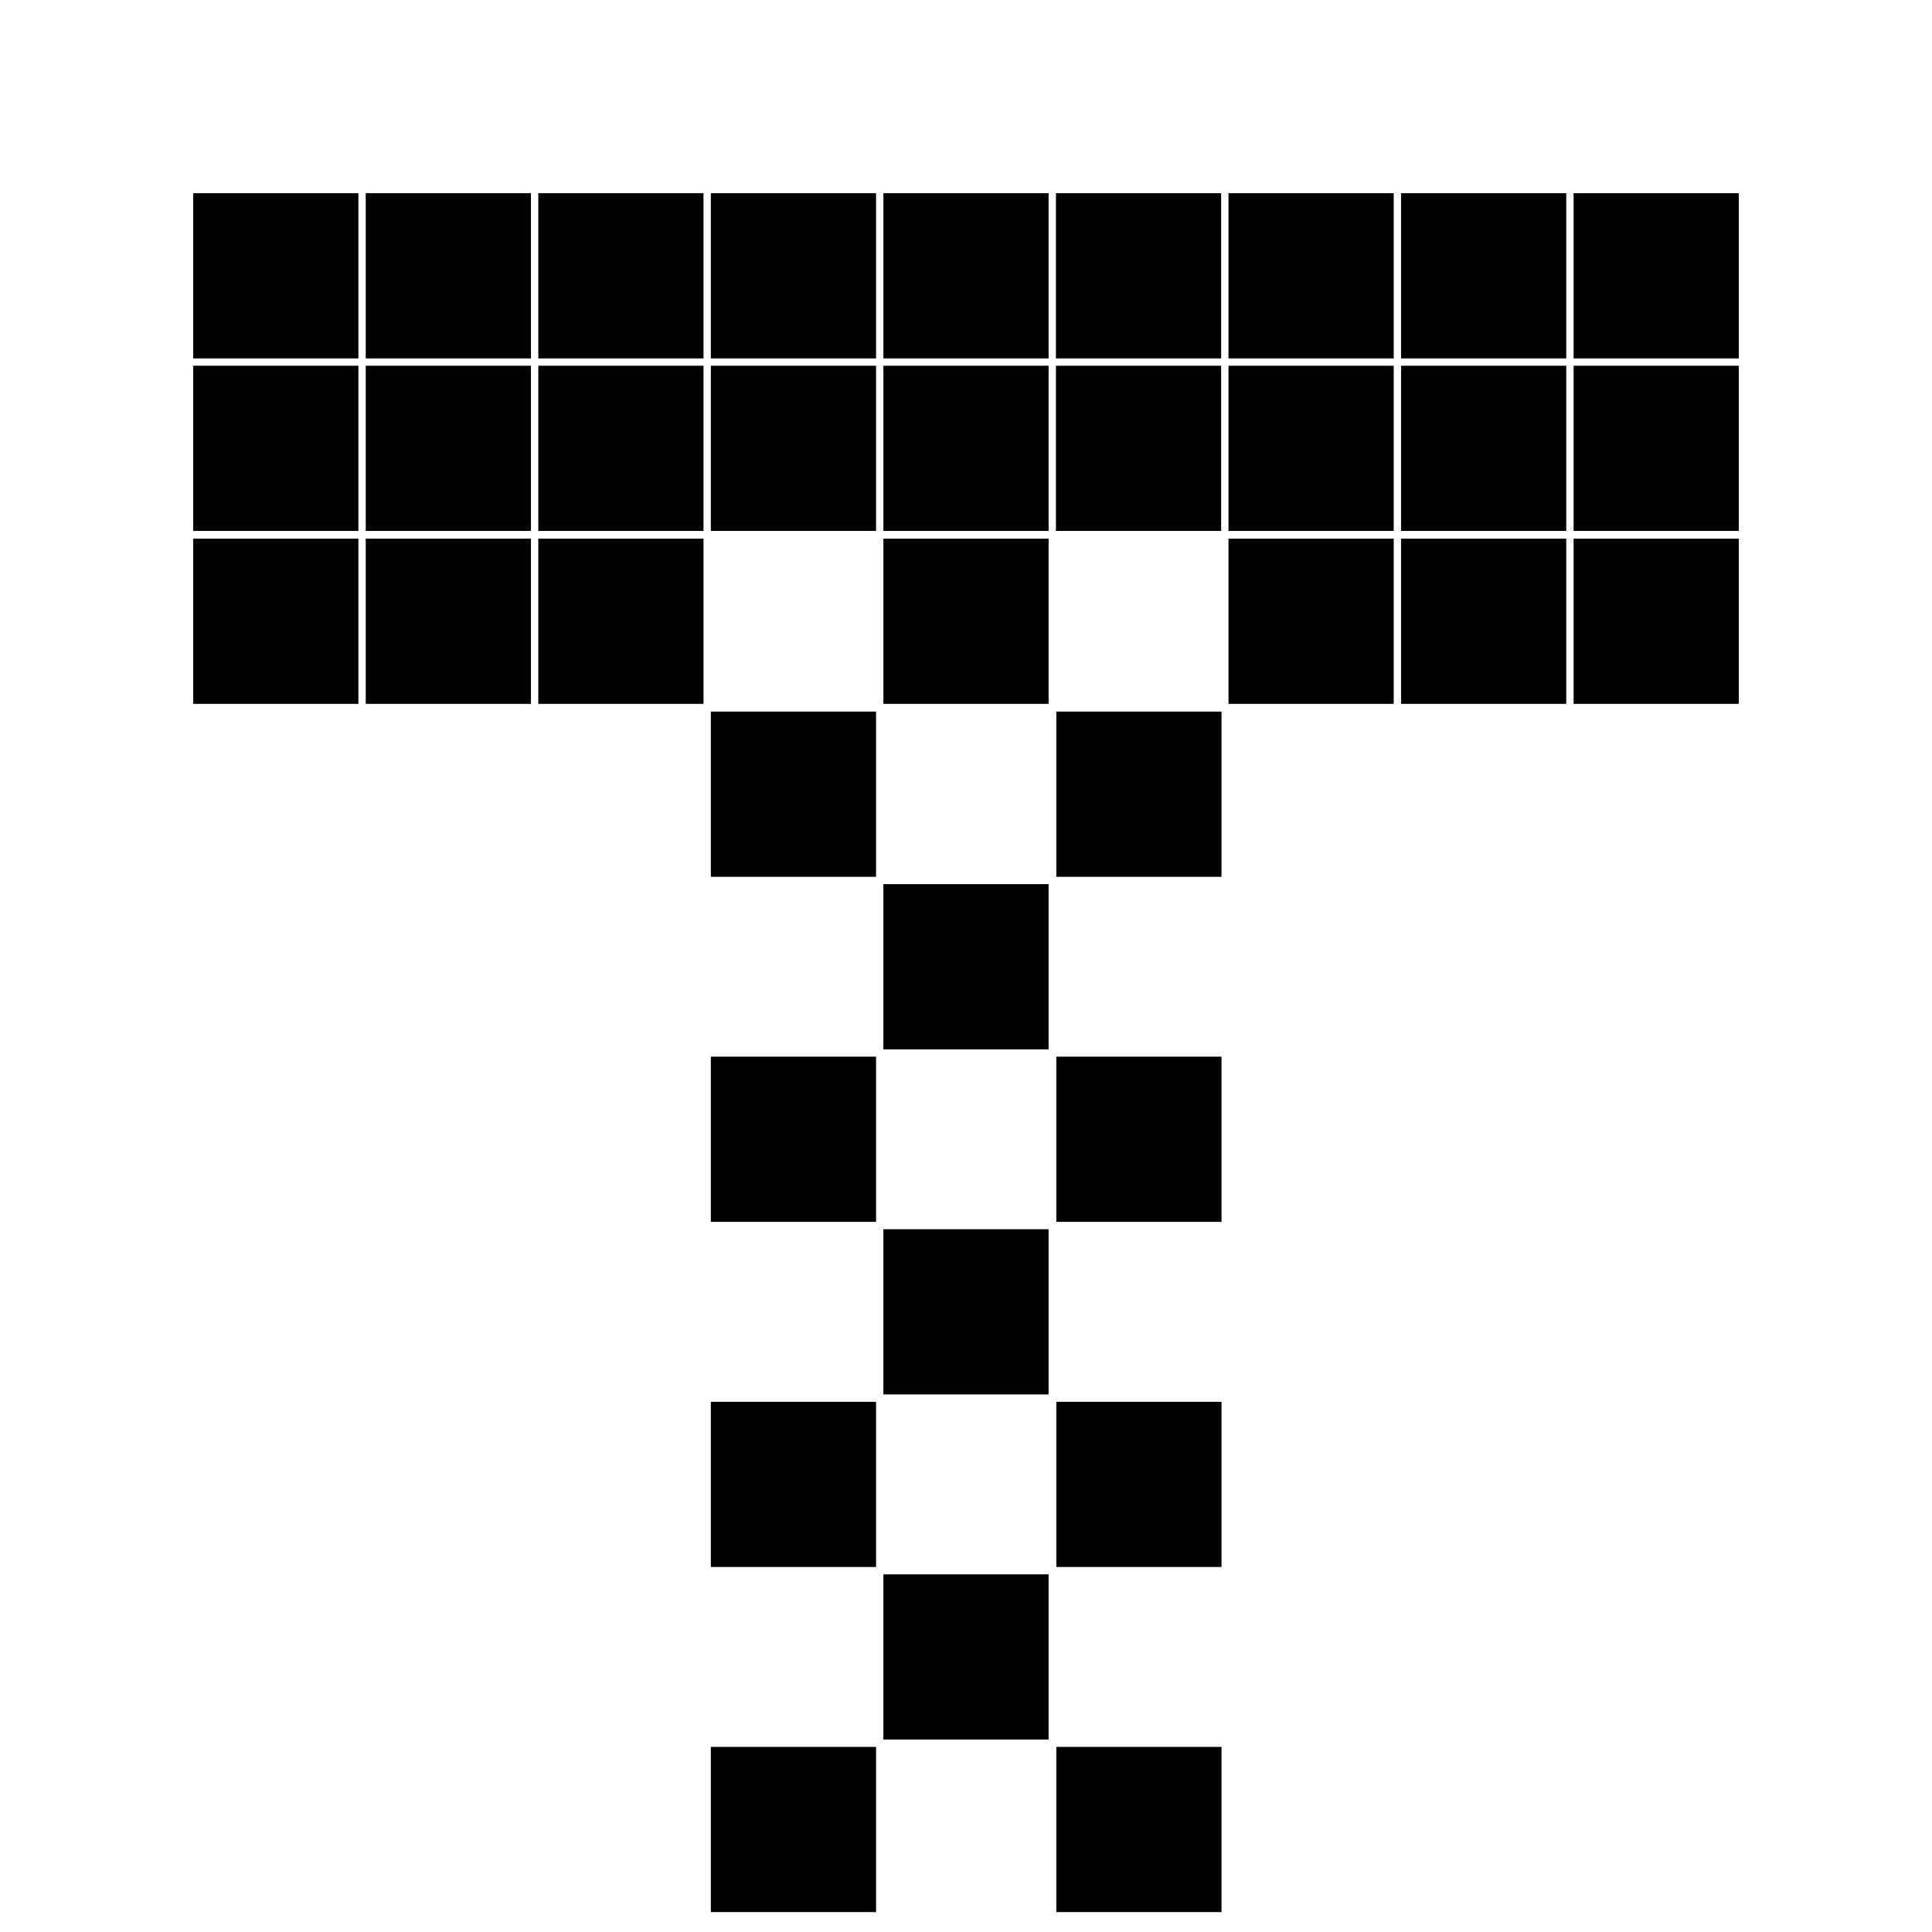
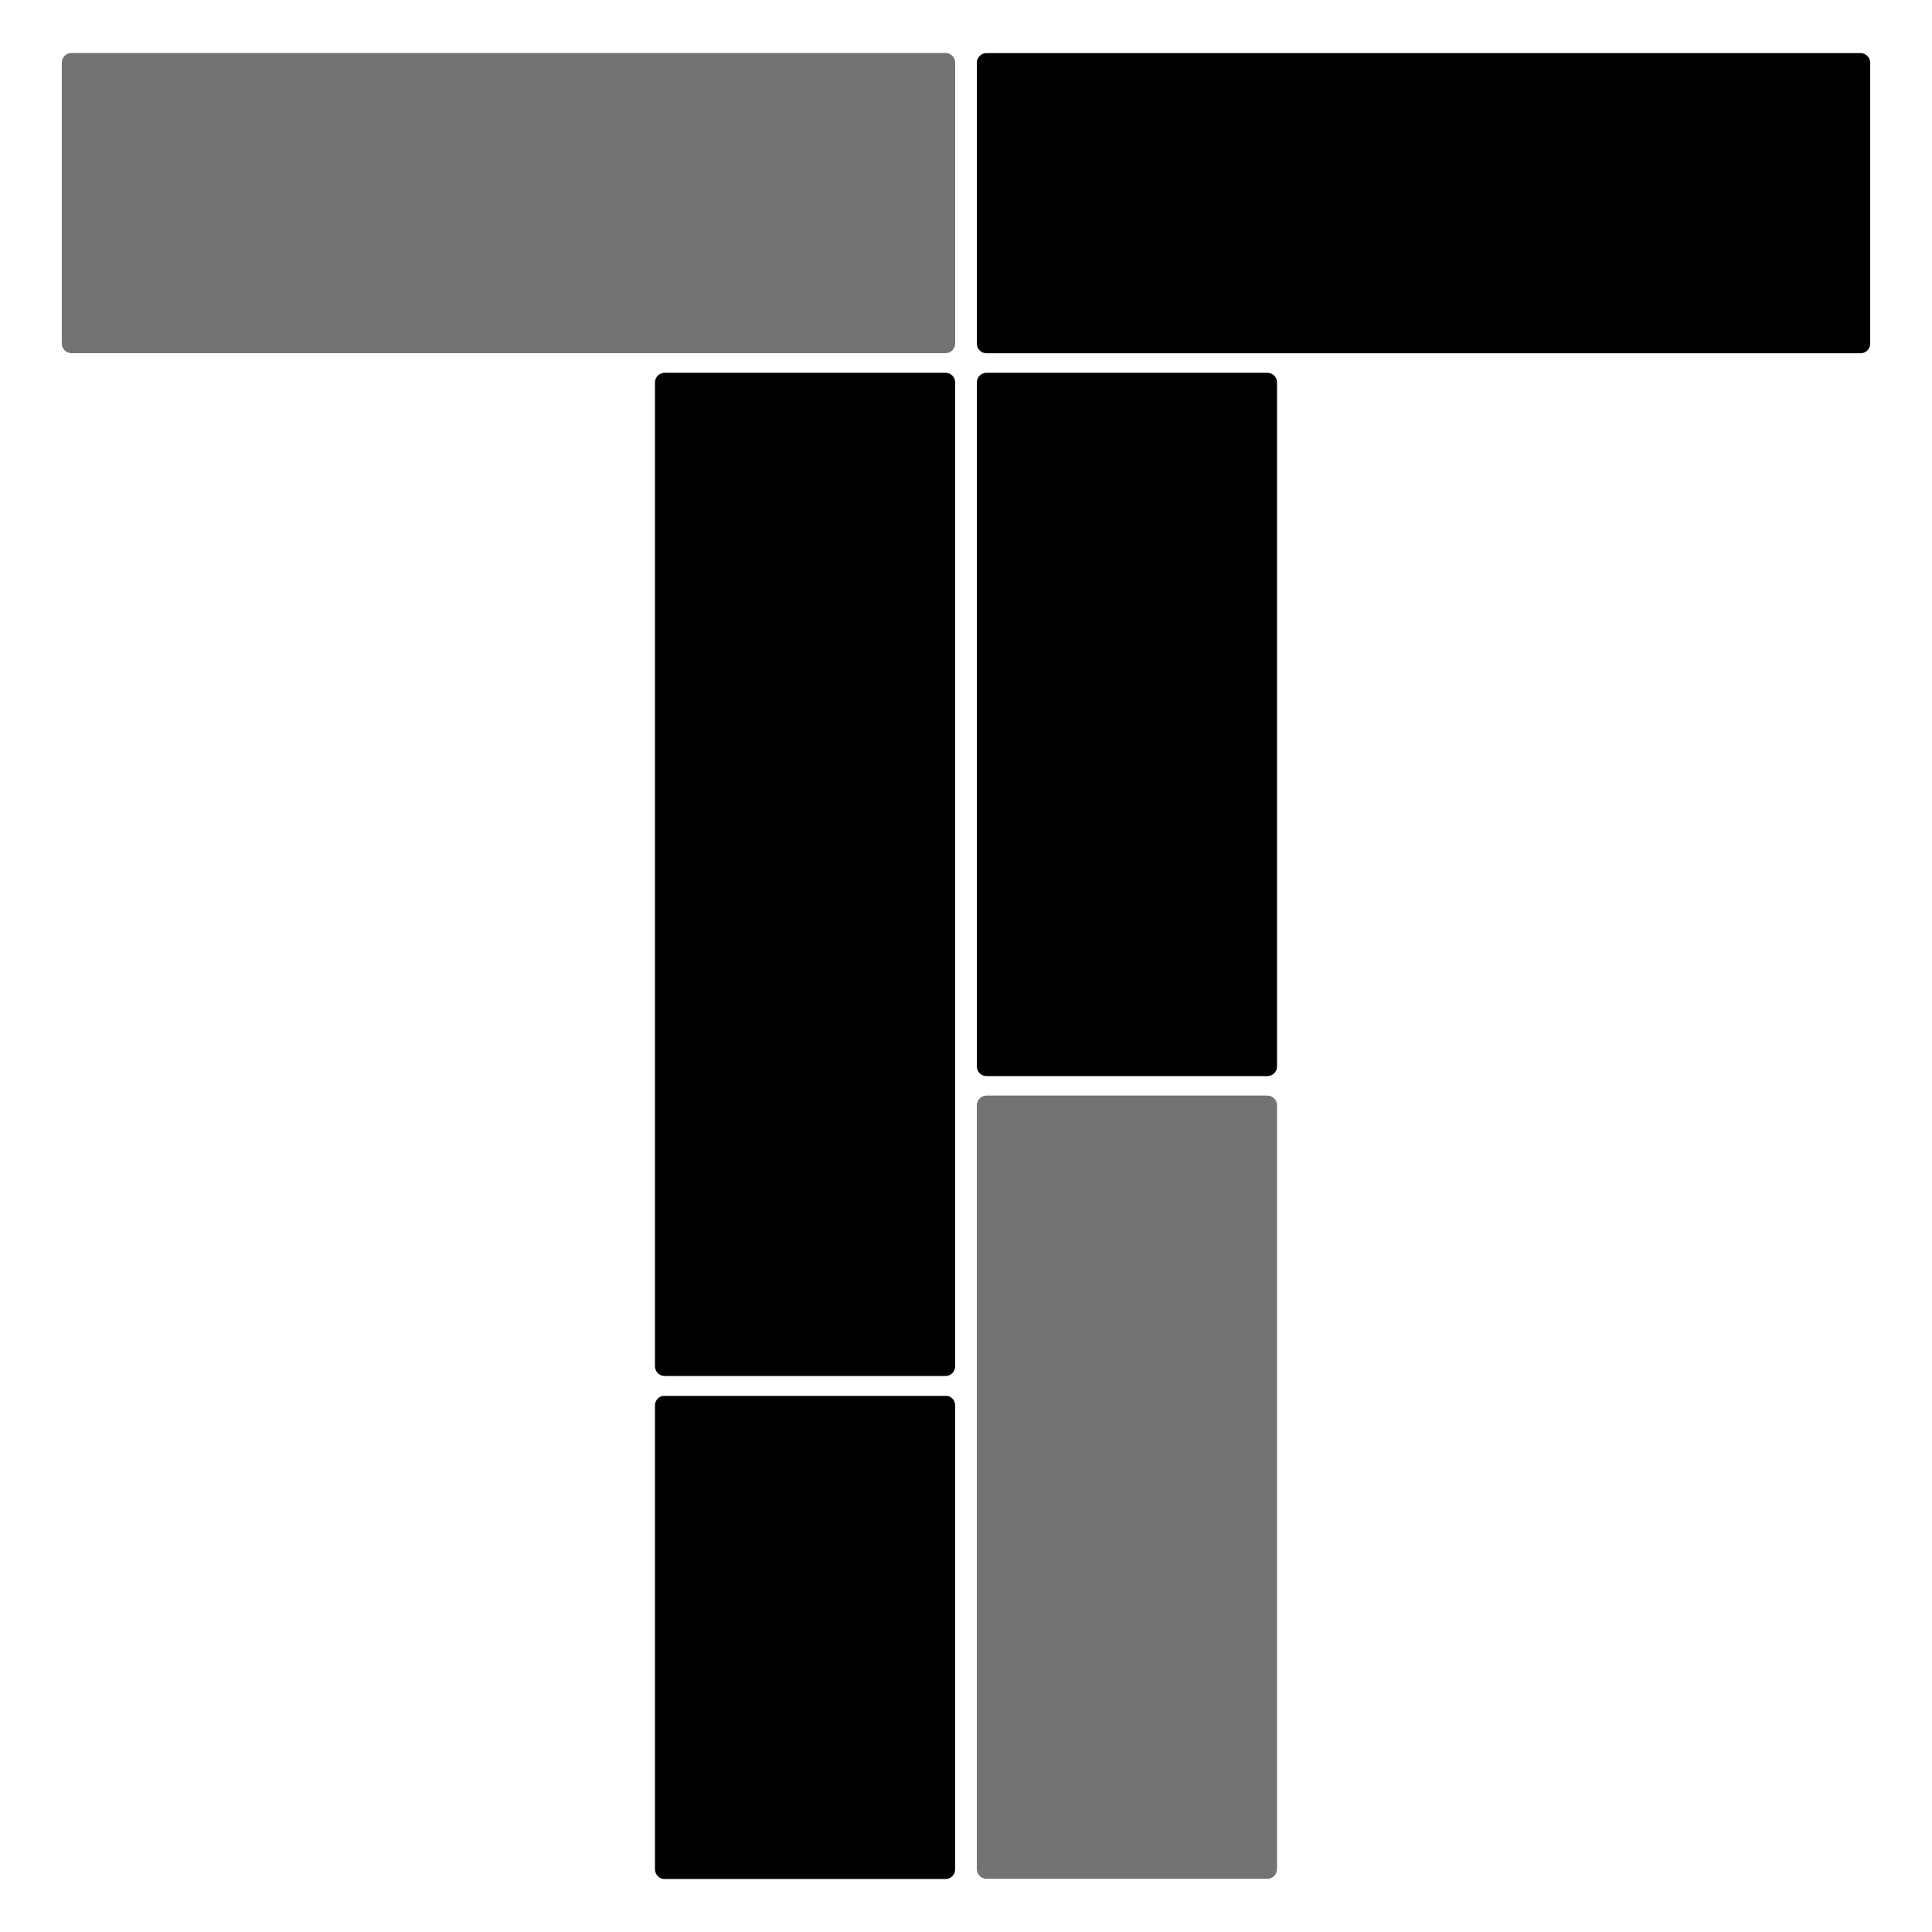
<svg xmlns="http://www.w3.org/2000/svg" width="2000" zoomAndPan="magnify" viewBox="0 0 1500 1500" height="2000" preserveAspectRatio="xMidYMid meet" version="1.0">
  <defs>
-     <clipPath id="b8d6344145">
-       <path d="M 150 150 L 278.266 150 L 278.266 278.266 L 150 278.266 Z M 150 150 " clip-rule="nonzero" />
+     <clipPath id="34d22445c1">
+       <path d="M 47.988 41.141 L 741.723 41.141 L 741.723 274.203 L 47.988 274.203 Z M 47.988 41.141 " clip-rule="nonzero" />
    </clipPath>
-     <clipPath id="bd548a1dab">
-       <path d="M 0 0 L 128.266 0 L 128.266 128.266 L 0 128.266 Z M 0 0 " clip-rule="nonzero" />
+     <clipPath id="36499a8496">
+       <path d="M 55.488 41.141 L 734.086 41.141 C 738.227 41.141 741.586 44.496 741.586 48.641 L 741.586 266.703 C 741.586 270.848 738.227 274.203 734.086 274.203 L 55.488 274.203 C 51.348 274.203 47.988 270.848 47.988 266.703 L 47.988 48.641 C 47.988 44.496 51.348 41.141 55.488 41.141 Z M 55.488 41.141 " clip-rule="nonzero" />
    </clipPath>
-     <clipPath id="09e1798128">
-       <rect x="0" width="129" y="0" height="129" />
+     <clipPath id="8b80286dfa">
+       <path d="M 0.988 0.141 L 694.602 0.141 L 694.602 233.203 L 0.988 233.203 Z M 0.988 0.141 " clip-rule="nonzero" />
    </clipPath>
-     <clipPath id="88d3de5d4e">
-       <path d="M 283.965 150 L 412.234 150 L 412.234 278.266 L 283.965 278.266 Z M 283.965 150 " clip-rule="nonzero" />
+     <clipPath id="6380c1a4d3">
+       <path d="M 8.488 0.141 L 687.086 0.141 C 691.227 0.141 694.586 3.496 694.586 7.641 L 694.586 225.703 C 694.586 229.848 691.227 233.203 687.086 233.203 L 8.488 233.203 C 4.348 233.203 0.988 229.848 0.988 225.703 L 0.988 7.641 C 0.988 3.496 4.348 0.141 8.488 0.141 Z M 8.488 0.141 " clip-rule="nonzero" />
    </clipPath>
-     <clipPath id="5e108ba351">
-       <path d="M 0.965 0 L 129.234 0 L 129.234 128.266 L 0.965 128.266 Z M 0.965 0 " clip-rule="nonzero" />
+     <clipPath id="194bb125d7">
+       <rect x="0" width="695" y="0" height="234" />
    </clipPath>
-     <clipPath id="c25408dc59">
-       <rect x="0" width="130" y="0" height="129" />
+     <clipPath id="6b56b20b55">
+       <path d="M 758.414 41.234 L 1452.148 41.234 L 1452.148 274.297 L 758.414 274.297 Z M 758.414 41.234 " clip-rule="nonzero" />
    </clipPath>
-     <clipPath id="6ab2794576">
-       <path d="M 417.934 150 L 546.199 150 L 546.199 278.266 L 417.934 278.266 Z M 417.934 150 " clip-rule="nonzero" />
+     <clipPath id="cdd1b09b27">
+       <path d="M 765.914 41.234 L 1444.512 41.234 C 1448.652 41.234 1452.012 44.59 1452.012 48.734 L 1452.012 266.797 C 1452.012 270.941 1448.652 274.297 1444.512 274.297 L 765.914 274.297 C 761.773 274.297 758.414 270.941 758.414 266.797 L 758.414 48.734 C 758.414 44.59 761.773 41.234 765.914 41.234 Z M 765.914 41.234 " clip-rule="nonzero" />
    </clipPath>
-     <clipPath id="c04f10bf1d">
-       <path d="M 0.934 0 L 129.199 0 L 129.199 128.266 L 0.934 128.266 Z M 0.934 0 " clip-rule="nonzero" />
+     <clipPath id="d45908d0ff">
+       <path d="M 0.414 0.234 L 694.148 0.234 L 694.148 233.297 L 0.414 233.297 Z M 0.414 0.234 " clip-rule="nonzero" />
    </clipPath>
-     <clipPath id="86ad412cdd">
-       <rect x="0" width="130" y="0" height="129" />
+     <clipPath id="8d21ccf76a">
+       <path d="M 7.914 0.234 L 686.512 0.234 C 690.652 0.234 694.012 3.59 694.012 7.734 L 694.012 225.797 C 694.012 229.941 690.652 233.297 686.512 233.297 L 7.914 233.297 C 3.773 233.297 0.414 229.941 0.414 225.797 L 0.414 7.734 C 0.414 3.59 3.773 0.234 7.914 0.234 Z M 7.914 0.234 " clip-rule="nonzero" />
    </clipPath>
-     <clipPath id="747bb9b53c">
-       <path d="M 551.898 150 L 680.168 150 L 680.168 278.266 L 551.898 278.266 Z M 551.898 150 " clip-rule="nonzero" />
+     <clipPath id="5f505e3c03">
+       <rect x="0" width="695" y="0" height="234" />
    </clipPath>
-     <clipPath id="64da721e23">
-       <path d="M 0.898 0 L 129.168 0 L 129.168 128.266 L 0.898 128.266 Z M 0.898 0 " clip-rule="nonzero" />
+     <clipPath id="a5c897d477">
+       <path d="M 508.52 289 L 741.586 289 L 741.586 1068.301 L 508.52 1068.301 Z M 508.52 289 " clip-rule="nonzero" />
    </clipPath>
-     <clipPath id="42ac6fce81">
-       <rect x="0" width="130" y="0" height="129" />
+     <clipPath id="3ca63dbab7">
+       <path d="M 508.52 1060.801 L 508.52 296.922 C 508.52 292.781 511.879 289.422 516.02 289.422 L 734.086 289.422 C 738.227 289.422 741.586 292.781 741.586 296.922 L 741.586 1060.801 C 741.586 1064.941 738.227 1068.301 734.086 1068.301 L 516.02 1068.301 C 511.879 1068.301 508.52 1064.941 508.52 1060.801 Z M 508.52 1060.801 " clip-rule="nonzero" />
    </clipPath>
-     <clipPath id="d8b3cb3bec">
-       <path d="M 685.867 150 L 814.133 150 L 814.133 278.266 L 685.867 278.266 Z M 685.867 150 " clip-rule="nonzero" />
+     <clipPath id="f5fc3fb09a">
+       <path d="M 0.52 0.199 L 233.586 0.199 L 233.586 779.301 L 0.52 779.301 Z M 0.52 0.199 " clip-rule="nonzero" />
    </clipPath>
-     <clipPath id="d5396d54fa">
-       <path d="M 0.867 0 L 129.133 0 L 129.133 128.266 L 0.867 128.266 Z M 0.867 0 " clip-rule="nonzero" />
+     <clipPath id="6f9aaa999a">
+       <path d="M 0.52 771.801 L 0.52 7.922 C 0.52 3.781 3.879 0.422 8.02 0.422 L 226.086 0.422 C 230.227 0.422 233.586 3.781 233.586 7.922 L 233.586 771.801 C 233.586 775.941 230.227 779.301 226.086 779.301 L 8.02 779.301 C 3.879 779.301 0.52 775.941 0.52 771.801 Z M 0.52 771.801 " clip-rule="nonzero" />
    </clipPath>
-     <clipPath id="189f141fa6">
-       <rect x="0" width="130" y="0" height="129" />
+     <clipPath id="5862cc0138">
+       <rect x="0" width="234" y="0" height="780" />
    </clipPath>
-     <clipPath id="022795a5e5">
-       <path d="M 819.832 150 L 948.102 150 L 948.102 278.266 L 819.832 278.266 Z M 819.832 150 " clip-rule="nonzero" />
+     <clipPath id="39423d1197">
+       <path d="M 758.41 289.242 L 991.477 289.242 L 991.477 835.488 L 758.41 835.488 Z M 758.41 289.242 " clip-rule="nonzero" />
    </clipPath>
-     <clipPath id="b4bba00b99">
-       <path d="M 0.832 0 L 129.102 0 L 129.102 128.266 L 0.832 128.266 Z M 0.832 0 " clip-rule="nonzero" />
+     <clipPath id="53d080225b">
+       <path d="M 758.41 827.988 L 758.41 296.922 C 758.41 292.777 761.77 289.422 765.91 289.422 L 983.977 289.422 C 988.117 289.422 991.477 292.777 991.477 296.922 L 991.477 827.988 C 991.477 832.129 988.117 835.488 983.977 835.488 L 765.91 835.488 C 761.77 835.488 758.41 832.129 758.41 827.988 Z M 758.41 827.988 " clip-rule="nonzero" />
    </clipPath>
-     <clipPath id="19a99fe88a">
-       <rect x="0" width="130" y="0" height="129" />
+     <clipPath id="46d5cbf80b">
+       <path d="M 0.41 0.242 L 233.477 0.242 L 233.477 546.488 L 0.41 546.488 Z M 0.41 0.242 " clip-rule="nonzero" />
    </clipPath>
-     <clipPath id="6202087a44">
-       <path d="M 953.801 150 L 1082.066 150 L 1082.066 278.266 L 953.801 278.266 Z M 953.801 150 " clip-rule="nonzero" />
+     <clipPath id="b522b2dbb3">
+       <path d="M 0.41 538.988 L 0.41 7.922 C 0.41 3.777 3.77 0.422 7.91 0.422 L 225.977 0.422 C 230.117 0.422 233.477 3.777 233.477 7.922 L 233.477 538.988 C 233.477 543.129 230.117 546.488 225.977 546.488 L 7.91 546.488 C 3.77 546.488 0.41 543.129 0.41 538.988 Z M 0.41 538.988 " clip-rule="nonzero" />
    </clipPath>
-     <clipPath id="40a729adca">
-       <path d="M 0.801 0 L 129.066 0 L 129.066 128.266 L 0.801 128.266 Z M 0.801 0 " clip-rule="nonzero" />
+     <clipPath id="698022960e">
+       <rect x="0" width="234" y="0" height="547" />
    </clipPath>
-     <clipPath id="ce20cce3bf">
-       <rect x="0" width="130" y="0" height="129" />
+     <clipPath id="73caff2abd">
+       <path d="M 508.52 1083 L 741.582 1083 L 741.582 1458.855 L 508.52 1458.855 Z M 508.52 1083 " clip-rule="nonzero" />
    </clipPath>
-     <clipPath id="5db0a608c5">
-       <path d="M 1087.766 150 L 1216.031 150 L 1216.031 278.266 L 1087.766 278.266 Z M 1087.766 150 " clip-rule="nonzero" />
+     <clipPath id="0e294e24a5">
+       <path d="M 508.52 1451.355 L 508.52 1091.102 C 508.52 1086.961 511.875 1083.602 516.02 1083.602 L 734.082 1083.602 C 738.227 1083.602 741.582 1086.961 741.582 1091.102 L 741.582 1451.355 C 741.582 1455.5 738.227 1458.855 734.082 1458.855 L 516.02 1458.855 C 511.875 1458.855 508.52 1455.5 508.52 1451.355 Z M 508.52 1451.355 " clip-rule="nonzero" />
    </clipPath>
-     <clipPath id="c546f85872">
-       <path d="M 0.766 0 L 129.031 0 L 129.031 128.266 L 0.766 128.266 Z M 0.766 0 " clip-rule="nonzero" />
+     <clipPath id="1f3af4256b">
+       <path d="M 0.52 0.602 L 233.582 0.602 L 233.582 375.855 L 0.52 375.855 Z M 0.52 0.602 " clip-rule="nonzero" />
    </clipPath>
-     <clipPath id="93482f0cd1">
-       <rect x="0" width="130" y="0" height="129" />
+     <clipPath id="b9bfcffb8c">
+       <path d="M 0.52 368.355 L 0.52 8.102 C 0.52 3.961 3.875 0.602 8.02 0.602 L 226.082 0.602 C 230.227 0.602 233.582 3.961 233.582 8.102 L 233.582 368.355 C 233.582 372.5 230.227 375.855 226.082 375.855 L 8.02 375.855 C 3.875 375.855 0.52 372.5 0.52 368.355 Z M 0.52 368.355 " clip-rule="nonzero" />
    </clipPath>
-     <clipPath id="1a9a89cd40">
-       <path d="M 1221.734 150 L 1350 150 L 1350 278.266 L 1221.734 278.266 Z M 1221.734 150 " clip-rule="nonzero" />
+     <clipPath id="e9f8042136">
+       <rect x="0" width="234" y="0" height="376" />
    </clipPath>
-     <clipPath id="fe5c726c9d">
-       <path d="M 0.734 0 L 129 0 L 129 128.266 L 0.734 128.266 Z M 0.734 0 " clip-rule="nonzero" />
+     <clipPath id="b66c640880">
+       <path d="M 758.414 850.527 L 991.48 850.527 L 991.48 1458.684 L 758.414 1458.684 Z M 758.414 850.527 " clip-rule="nonzero" />
    </clipPath>
-     <clipPath id="3554460100">
-       <rect x="0" width="129" y="0" height="129" />
+     <clipPath id="f4c32f395c">
+       <path d="M 758.414 1451.184 L 758.414 858.117 C 758.414 853.977 761.773 850.617 765.914 850.617 L 983.98 850.617 C 988.121 850.617 991.48 853.977 991.48 858.117 L 991.48 1451.184 C 991.48 1455.324 988.121 1458.684 983.98 1458.684 L 765.914 1458.684 C 761.773 1458.684 758.414 1455.324 758.414 1451.184 Z M 758.414 1451.184 " clip-rule="nonzero" />
    </clipPath>
-     <clipPath id="bb9a3c3bd9">
-       <path d="M 150 283.949 L 278.266 283.949 L 278.266 412.215 L 150 412.215 Z M 150 283.949 " clip-rule="nonzero" />
+     <clipPath id="c4ccd4987d">
+       <path d="M 0.414 0.559 L 233.48 0.559 L 233.48 608.684 L 0.414 608.684 Z M 0.414 0.559 " clip-rule="nonzero" />
    </clipPath>
-     <clipPath id="aabadc3e50">
-       <path d="M 0 0.949 L 128.266 0.949 L 128.266 129.215 L 0 129.215 Z M 0 0.949 " clip-rule="nonzero" />
+     <clipPath id="9a41e1a943">
+       <path d="M 0.414 601.184 L 0.414 8.117 C 0.414 3.977 3.773 0.617 7.914 0.617 L 225.98 0.617 C 230.121 0.617 233.48 3.977 233.48 8.117 L 233.48 601.184 C 233.48 605.324 230.121 608.684 225.98 608.684 L 7.914 608.684 C 3.773 608.684 0.414 605.324 0.414 601.184 Z M 0.414 601.184 " clip-rule="nonzero" />
    </clipPath>
-     <clipPath id="a1652db9cd">
-       <rect x="0" width="129" y="0" height="130" />
-     </clipPath>
-     <clipPath id="3580abb97a">
-       <path d="M 283.965 283.949 L 412.234 283.949 L 412.234 412.215 L 283.965 412.215 Z M 283.965 283.949 " clip-rule="nonzero" />
-     </clipPath>
-     <clipPath id="cc7aa27e00">
-       <path d="M 0.965 0.949 L 129.234 0.949 L 129.234 129.215 L 0.965 129.215 Z M 0.965 0.949 " clip-rule="nonzero" />
-     </clipPath>
-     <clipPath id="ade875c2d0">
-       <rect x="0" width="130" y="0" height="130" />
-     </clipPath>
-     <clipPath id="4f39161a55">
-       <path d="M 417.934 283.949 L 546.199 283.949 L 546.199 412.215 L 417.934 412.215 Z M 417.934 283.949 " clip-rule="nonzero" />
-     </clipPath>
-     <clipPath id="16c226e3a1">
-       <path d="M 0.934 0.949 L 129.199 0.949 L 129.199 129.215 L 0.934 129.215 Z M 0.934 0.949 " clip-rule="nonzero" />
-     </clipPath>
-     <clipPath id="bf041938ee">
-       <rect x="0" width="130" y="0" height="130" />
-     </clipPath>
-     <clipPath id="c8c6a94b25">
-       <path d="M 551.898 283.949 L 680.168 283.949 L 680.168 412.215 L 551.898 412.215 Z M 551.898 283.949 " clip-rule="nonzero" />
-     </clipPath>
-     <clipPath id="4961531b4f">
-       <path d="M 0.898 0.949 L 129.168 0.949 L 129.168 129.215 L 0.898 129.215 Z M 0.898 0.949 " clip-rule="nonzero" />
-     </clipPath>
-     <clipPath id="1c7efaea7e">
-       <rect x="0" width="130" y="0" height="130" />
-     </clipPath>
-     <clipPath id="f789c151bb">
-       <path d="M 685.867 283.949 L 814.133 283.949 L 814.133 412.215 L 685.867 412.215 Z M 685.867 283.949 " clip-rule="nonzero" />
-     </clipPath>
-     <clipPath id="7dbc751ed5">
-       <path d="M 0.867 0.949 L 129.133 0.949 L 129.133 129.215 L 0.867 129.215 Z M 0.867 0.949 " clip-rule="nonzero" />
-     </clipPath>
-     <clipPath id="6ccd30bd8a">
-       <rect x="0" width="130" y="0" height="130" />
-     </clipPath>
-     <clipPath id="ca94dd0666">
-       <path d="M 819.832 283.949 L 948.102 283.949 L 948.102 412.215 L 819.832 412.215 Z M 819.832 283.949 " clip-rule="nonzero" />
-     </clipPath>
-     <clipPath id="0e285f9309">
-       <path d="M 0.832 0.949 L 129.102 0.949 L 129.102 129.215 L 0.832 129.215 Z M 0.832 0.949 " clip-rule="nonzero" />
-     </clipPath>
-     <clipPath id="627f00530f">
-       <rect x="0" width="130" y="0" height="130" />
-     </clipPath>
-     <clipPath id="cd75c3d62c">
-       <path d="M 953.801 283.949 L 1082.066 283.949 L 1082.066 412.215 L 953.801 412.215 Z M 953.801 283.949 " clip-rule="nonzero" />
-     </clipPath>
-     <clipPath id="c62aaf98e8">
-       <path d="M 0.801 0.949 L 129.066 0.949 L 129.066 129.215 L 0.801 129.215 Z M 0.801 0.949 " clip-rule="nonzero" />
-     </clipPath>
-     <clipPath id="90755ba5a3">
-       <rect x="0" width="130" y="0" height="130" />
-     </clipPath>
-     <clipPath id="6bc0b8e60c">
-       <path d="M 1087.766 283.949 L 1216.031 283.949 L 1216.031 412.215 L 1087.766 412.215 Z M 1087.766 283.949 " clip-rule="nonzero" />
-     </clipPath>
-     <clipPath id="d2a5d8367f">
-       <path d="M 0.766 0.949 L 129.031 0.949 L 129.031 129.215 L 0.766 129.215 Z M 0.766 0.949 " clip-rule="nonzero" />
-     </clipPath>
-     <clipPath id="4077a28291">
-       <rect x="0" width="130" y="0" height="130" />
-     </clipPath>
-     <clipPath id="e5fdd57034">
-       <path d="M 1221.734 283.949 L 1350 283.949 L 1350 412.215 L 1221.734 412.215 Z M 1221.734 283.949 " clip-rule="nonzero" />
-     </clipPath>
-     <clipPath id="13ccb93c76">
-       <path d="M 0.734 0.949 L 129 0.949 L 129 129.215 L 0.734 129.215 Z M 0.734 0.949 " clip-rule="nonzero" />
-     </clipPath>
-     <clipPath id="7a14df5887">
-       <rect x="0" width="129" y="0" height="130" />
-     </clipPath>
-     <clipPath id="6ec08efbe0">
-       <path d="M 150 418.215 L 278.266 418.215 L 278.266 546.48 L 150 546.48 Z M 150 418.215 " clip-rule="nonzero" />
-     </clipPath>
-     <clipPath id="7b0d968920">
-       <path d="M 0 0.215 L 128.266 0.215 L 128.266 128.48 L 0 128.48 Z M 0 0.215 " clip-rule="nonzero" />
-     </clipPath>
-     <clipPath id="2dd497cbc2">
-       <rect x="0" width="129" y="0" height="129" />
-     </clipPath>
-     <clipPath id="9ce632ca63">
-       <path d="M 283.965 418.215 L 412.234 418.215 L 412.234 546.48 L 283.965 546.48 Z M 283.965 418.215 " clip-rule="nonzero" />
-     </clipPath>
-     <clipPath id="79d4f922eb">
-       <path d="M 0.965 0.215 L 129.234 0.215 L 129.234 128.48 L 0.965 128.48 Z M 0.965 0.215 " clip-rule="nonzero" />
-     </clipPath>
-     <clipPath id="6fc782f6c9">
-       <rect x="0" width="130" y="0" height="129" />
-     </clipPath>
-     <clipPath id="eefc46f05a">
-       <path d="M 417.934 418.215 L 546.199 418.215 L 546.199 546.48 L 417.934 546.48 Z M 417.934 418.215 " clip-rule="nonzero" />
-     </clipPath>
-     <clipPath id="8122b3c7af">
-       <path d="M 0.934 0.215 L 129.199 0.215 L 129.199 128.48 L 0.934 128.48 Z M 0.934 0.215 " clip-rule="nonzero" />
-     </clipPath>
-     <clipPath id="6754ba0396">
-       <rect x="0" width="130" y="0" height="129" />
-     </clipPath>
-     <clipPath id="6e57a3a84f">
-       <path d="M 685.867 418.215 L 814.133 418.215 L 814.133 546.48 L 685.867 546.48 Z M 685.867 418.215 " clip-rule="nonzero" />
-     </clipPath>
-     <clipPath id="55611240d8">
-       <path d="M 0.867 0.215 L 129.133 0.215 L 129.133 128.48 L 0.867 128.48 Z M 0.867 0.215 " clip-rule="nonzero" />
-     </clipPath>
-     <clipPath id="fd694f437f">
-       <rect x="0" width="130" y="0" height="129" />
-     </clipPath>
-     <clipPath id="5a7e95d36c">
-       <path d="M 953.801 418.215 L 1082.066 418.215 L 1082.066 546.48 L 953.801 546.48 Z M 953.801 418.215 " clip-rule="nonzero" />
-     </clipPath>
-     <clipPath id="8c8d95e9ac">
-       <path d="M 0.801 0.215 L 129.066 0.215 L 129.066 128.48 L 0.801 128.48 Z M 0.801 0.215 " clip-rule="nonzero" />
-     </clipPath>
-     <clipPath id="5b09ba076d">
-       <rect x="0" width="130" y="0" height="129" />
-     </clipPath>
-     <clipPath id="0ac27999e5">
-       <path d="M 1087.766 418.215 L 1216.031 418.215 L 1216.031 546.48 L 1087.766 546.48 Z M 1087.766 418.215 " clip-rule="nonzero" />
-     </clipPath>
-     <clipPath id="3ba912ff06">
-       <path d="M 0.766 0.215 L 129.031 0.215 L 129.031 128.48 L 0.766 128.48 Z M 0.766 0.215 " clip-rule="nonzero" />
-     </clipPath>
-     <clipPath id="c97877d92b">
-       <rect x="0" width="130" y="0" height="129" />
-     </clipPath>
-     <clipPath id="e665ed8f81">
-       <path d="M 1221.734 418.215 L 1350 418.215 L 1350 546.48 L 1221.734 546.48 Z M 1221.734 418.215 " clip-rule="nonzero" />
-     </clipPath>
-     <clipPath id="e713289334">
-       <path d="M 0.734 0.215 L 129 0.215 L 129 128.48 L 0.734 128.48 Z M 0.734 0.215 " clip-rule="nonzero" />
-     </clipPath>
-     <clipPath id="95a31cbf0b">
-       <rect x="0" width="129" y="0" height="129" />
-     </clipPath>
-     <clipPath id="98f4cfaaef">
-       <path d="M 551.898 1356.277 L 680.168 1356.277 L 680.168 1484.543 L 551.898 1484.543 Z M 551.898 1356.277 " clip-rule="nonzero" />
-     </clipPath>
-     <clipPath id="5e8e9f5a43">
-       <path d="M 0.898 0.277 L 129.168 0.277 L 129.168 128.543 L 0.898 128.543 Z M 0.898 0.277 " clip-rule="nonzero" />
-     </clipPath>
-     <clipPath id="df64130668">
-       <rect x="0" width="130" y="0" height="129" />
-     </clipPath>
-     <clipPath id="31509237aa">
-       <path d="M 551.898 1088.344 L 680.168 1088.344 L 680.168 1216.609 L 551.898 1216.609 Z M 551.898 1088.344 " clip-rule="nonzero" />
-     </clipPath>
-     <clipPath id="794ad1bdcc">
-       <path d="M 0.898 0.344 L 129.168 0.344 L 129.168 128.609 L 0.898 128.609 Z M 0.898 0.344 " clip-rule="nonzero" />
-     </clipPath>
-     <clipPath id="64d090c078">
-       <rect x="0" width="130" y="0" height="129" />
-     </clipPath>
-     <clipPath id="871776bd91">
-       <path d="M 551.898 820.41 L 680.168 820.41 L 680.168 948.676 L 551.898 948.676 Z M 551.898 820.41 " clip-rule="nonzero" />
-     </clipPath>
-     <clipPath id="4334ee1bf5">
-       <path d="M 0.898 0.41 L 129.168 0.41 L 129.168 128.676 L 0.898 128.676 Z M 0.898 0.41 " clip-rule="nonzero" />
-     </clipPath>
-     <clipPath id="5563443e41">
-       <rect x="0" width="130" y="0" height="129" />
-     </clipPath>
-     <clipPath id="e9801b935b">
-       <path d="M 551.898 552.477 L 680.168 552.477 L 680.168 680.742 L 551.898 680.742 Z M 551.898 552.477 " clip-rule="nonzero" />
-     </clipPath>
-     <clipPath id="9b62ef2156">
-       <path d="M 0.898 0.477 L 129.168 0.477 L 129.168 128.742 L 0.898 128.742 Z M 0.898 0.477 " clip-rule="nonzero" />
-     </clipPath>
-     <clipPath id="27e3fa21be">
-       <rect x="0" width="130" y="0" height="129" />
-     </clipPath>
-     <clipPath id="b6e6349719">
-       <path d="M 685.852 1222.312 L 814.117 1222.312 L 814.117 1350.578 L 685.852 1350.578 Z M 685.852 1222.312 " clip-rule="nonzero" />
-     </clipPath>
-     <clipPath id="5cb704ff5c">
-       <path d="M 0.852 0.312 L 129.117 0.312 L 129.117 128.578 L 0.852 128.578 Z M 0.852 0.312 " clip-rule="nonzero" />
-     </clipPath>
-     <clipPath id="aa47bf444b">
-       <rect x="0" width="130" y="0" height="129" />
-     </clipPath>
-     <clipPath id="b54762b627">
-       <path d="M 685.852 954.379 L 814.117 954.379 L 814.117 1082.645 L 685.852 1082.645 Z M 685.852 954.379 " clip-rule="nonzero" />
-     </clipPath>
-     <clipPath id="089db53a30">
-       <path d="M 0.852 0.379 L 129.117 0.379 L 129.117 128.645 L 0.852 128.645 Z M 0.852 0.379 " clip-rule="nonzero" />
-     </clipPath>
-     <clipPath id="f13150faa2">
-       <rect x="0" width="130" y="0" height="129" />
-     </clipPath>
-     <clipPath id="fb004eaf21">
-       <path d="M 685.852 686.445 L 814.117 686.445 L 814.117 814.711 L 685.852 814.711 Z M 685.852 686.445 " clip-rule="nonzero" />
-     </clipPath>
-     <clipPath id="6e7c8060aa">
-       <path d="M 0.852 0.445 L 129.117 0.445 L 129.117 128.711 L 0.852 128.711 Z M 0.852 0.445 " clip-rule="nonzero" />
-     </clipPath>
-     <clipPath id="089e0bbb6a">
-       <rect x="0" width="130" y="0" height="129" />
-     </clipPath>
-     <clipPath id="d8cfde5cd2">
-       <path d="M 820.117 1356.277 L 948.383 1356.277 L 948.383 1484.543 L 820.117 1484.543 Z M 820.117 1356.277 " clip-rule="nonzero" />
-     </clipPath>
-     <clipPath id="6342a1bedc">
-       <path d="M 0.117 0.277 L 128.383 0.277 L 128.383 128.543 L 0.117 128.543 Z M 0.117 0.277 " clip-rule="nonzero" />
-     </clipPath>
-     <clipPath id="ddf0c290c3">
-       <rect x="0" width="129" y="0" height="129" />
-     </clipPath>
-     <clipPath id="31c407a1d5">
-       <path d="M 820.117 1088.344 L 948.383 1088.344 L 948.383 1216.609 L 820.117 1216.609 Z M 820.117 1088.344 " clip-rule="nonzero" />
-     </clipPath>
-     <clipPath id="da4cbad930">
-       <path d="M 0.117 0.344 L 128.383 0.344 L 128.383 128.609 L 0.117 128.609 Z M 0.117 0.344 " clip-rule="nonzero" />
-     </clipPath>
-     <clipPath id="58208082db">
-       <rect x="0" width="129" y="0" height="129" />
-     </clipPath>
-     <clipPath id="921ba357a5">
-       <path d="M 820.117 820.41 L 948.383 820.41 L 948.383 948.676 L 820.117 948.676 Z M 820.117 820.41 " clip-rule="nonzero" />
-     </clipPath>
-     <clipPath id="3015c4105b">
-       <path d="M 0.117 0.41 L 128.383 0.41 L 128.383 128.676 L 0.117 128.676 Z M 0.117 0.41 " clip-rule="nonzero" />
-     </clipPath>
-     <clipPath id="499912d028">
-       <rect x="0" width="129" y="0" height="129" />
-     </clipPath>
-     <clipPath id="73ca6b87e6">
-       <path d="M 820.117 552.477 L 948.383 552.477 L 948.383 680.742 L 820.117 680.742 Z M 820.117 552.477 " clip-rule="nonzero" />
-     </clipPath>
-     <clipPath id="4d2f50b4e0">
-       <path d="M 0.117 0.477 L 128.383 0.477 L 128.383 128.742 L 0.117 128.742 Z M 0.117 0.477 " clip-rule="nonzero" />
-     </clipPath>
-     <clipPath id="e82b86c74c">
-       <rect x="0" width="129" y="0" height="129" />
+     <clipPath id="6e62481db2">
+       <rect x="0" width="234" y="0" height="609" />
    </clipPath>
  </defs>
-   <g clip-path="url(#b8d6344145)">
-     <g transform="matrix(1, 0, 0, 1, 150, 150)">
-       <g clip-path="url(#09e1798128)">
-         <g clip-path="url(#bd548a1dab)">
-           <path fill="#000000" d="M 0 0 L 128.266 0 L 128.266 128.266 L 0 128.266 Z M 0 0 " fill-opacity="1" fill-rule="nonzero" />
+   <g clip-path="url(#34d22445c1)">
+     <g clip-path="url(#36499a8496)">
+       <g transform="matrix(1, 0, 0, 1, 47, 41)">
+         <g clip-path="url(#194bb125d7)">
+           <g clip-path="url(#8b80286dfa)">
+             <g clip-path="url(#6380c1a4d3)">
+               <path fill="#737373" d="M 0.988 0.141 L 694.723 0.141 L 694.723 233.203 L 0.988 233.203 Z M 0.988 0.141 " fill-opacity="1" fill-rule="nonzero" />
+             </g>
+           </g>
        </g>
      </g>
    </g>
  </g>
-   <g clip-path="url(#88d3de5d4e)">
-     <g transform="matrix(1, 0, 0, 1, 283, 150)">
-       <g clip-path="url(#c25408dc59)">
-         <g clip-path="url(#5e108ba351)">
-           <path fill="#000000" d="M 0.965 0 L 129.234 0 L 129.234 128.266 L 0.965 128.266 Z M 0.965 0 " fill-opacity="1" fill-rule="nonzero" />
+   <g clip-path="url(#6b56b20b55)">
+     <g clip-path="url(#cdd1b09b27)">
+       <g transform="matrix(1, 0, 0, 1, 758, 41)">
+         <g clip-path="url(#5f505e3c03)">
+           <g clip-path="url(#d45908d0ff)">
+             <g clip-path="url(#8d21ccf76a)">
+               <path fill="#000000" d="M 0.414 0.234 L 694.148 0.234 L 694.148 233.297 L 0.414 233.297 Z M 0.414 0.234 " fill-opacity="1" fill-rule="nonzero" />
+             </g>
+           </g>
        </g>
      </g>
    </g>
  </g>
-   <g clip-path="url(#6ab2794576)">
-     <g transform="matrix(1, 0, 0, 1, 417, 150)">
-       <g clip-path="url(#86ad412cdd)">
-         <g clip-path="url(#c04f10bf1d)">
-           <path fill="#000000" d="M 0.934 0 L 129.199 0 L 129.199 128.266 L 0.934 128.266 Z M 0.934 0 " fill-opacity="1" fill-rule="nonzero" />
+   <g clip-path="url(#a5c897d477)">
+     <g clip-path="url(#3ca63dbab7)">
+       <g transform="matrix(1, 0, 0, 1, 508, 289)">
+         <g clip-path="url(#5862cc0138)">
+           <g clip-path="url(#f5fc3fb09a)">
+             <g clip-path="url(#6f9aaa999a)">
+               <path fill="#000000" d="M 0.52 779.301 L 0.52 -0.012 L 233.586 -0.012 L 233.586 779.301 Z M 0.52 779.301 " fill-opacity="1" fill-rule="nonzero" />
+             </g>
+           </g>
        </g>
      </g>
    </g>
  </g>
-   <g clip-path="url(#747bb9b53c)">
-     <g transform="matrix(1, 0, 0, 1, 551, 150)">
-       <g clip-path="url(#42ac6fce81)">
-         <g clip-path="url(#64da721e23)">
-           <path fill="#000000" d="M 0.898 0 L 129.168 0 L 129.168 128.266 L 0.898 128.266 Z M 0.898 0 " fill-opacity="1" fill-rule="nonzero" />
+   <g clip-path="url(#39423d1197)">
+     <g clip-path="url(#53d080225b)">
+       <g transform="matrix(1, 0, 0, 1, 758, 289)">
+         <g clip-path="url(#698022960e)">
+           <g clip-path="url(#46d5cbf80b)">
+             <g clip-path="url(#b522b2dbb3)">
+               <path fill="#000000" d="M 0.41 546.488 L 0.41 0.242 L 233.477 0.242 L 233.477 546.488 Z M 0.41 546.488 " fill-opacity="1" fill-rule="nonzero" />
+             </g>
+           </g>
        </g>
      </g>
    </g>
  </g>
-   <g clip-path="url(#d8b3cb3bec)">
-     <g transform="matrix(1, 0, 0, 1, 685, 150)">
-       <g clip-path="url(#189f141fa6)">
-         <g clip-path="url(#d5396d54fa)">
-           <path fill="#000000" d="M 0.867 0 L 129.133 0 L 129.133 128.266 L 0.867 128.266 Z M 0.867 0 " fill-opacity="1" fill-rule="nonzero" />
+   <g clip-path="url(#73caff2abd)">
+     <g clip-path="url(#0e294e24a5)">
+       <g transform="matrix(1, 0, 0, 1, 508, 1083)">
+         <g clip-path="url(#e9f8042136)">
+           <g clip-path="url(#1f3af4256b)">
+             <g clip-path="url(#b9bfcffb8c)">
+               <path fill="#000000" d="M 0.52 375.855 L 0.52 0.766 L 233.582 0.766 L 233.582 375.855 Z M 0.52 375.855 " fill-opacity="1" fill-rule="nonzero" />
+             </g>
+           </g>
        </g>
      </g>
    </g>
  </g>
-   <g clip-path="url(#022795a5e5)">
-     <g transform="matrix(1, 0, 0, 1, 819, 150)">
-       <g clip-path="url(#19a99fe88a)">
-         <g clip-path="url(#b4bba00b99)">
-           <path fill="#000000" d="M 0.832 0 L 129.102 0 L 129.102 128.266 L 0.832 128.266 Z M 0.832 0 " fill-opacity="1" fill-rule="nonzero" />
-         </g>
-       </g>
-     </g>
-   </g>
-   <g clip-path="url(#6202087a44)">
-     <g transform="matrix(1, 0, 0, 1, 953, 150)">
-       <g clip-path="url(#ce20cce3bf)">
-         <g clip-path="url(#40a729adca)">
-           <path fill="#000000" d="M 0.801 0 L 129.066 0 L 129.066 128.266 L 0.801 128.266 Z M 0.801 0 " fill-opacity="1" fill-rule="nonzero" />
-         </g>
-       </g>
-     </g>
-   </g>
-   <g clip-path="url(#5db0a608c5)">
-     <g transform="matrix(1, 0, 0, 1, 1087, 150)">
-       <g clip-path="url(#93482f0cd1)">
-         <g clip-path="url(#c546f85872)">
-           <path fill="#000000" d="M 0.766 0 L 129.031 0 L 129.031 128.266 L 0.766 128.266 Z M 0.766 0 " fill-opacity="1" fill-rule="nonzero" />
-         </g>
-       </g>
-     </g>
-   </g>
-   <g clip-path="url(#1a9a89cd40)">
-     <g transform="matrix(1, 0, 0, 1, 1221, 150)">
-       <g clip-path="url(#3554460100)">
-         <g clip-path="url(#fe5c726c9d)">
-           <path fill="#000000" d="M 0.734 0 L 129 0 L 129 128.266 L 0.734 128.266 Z M 0.734 0 " fill-opacity="1" fill-rule="nonzero" />
-         </g>
-       </g>
-     </g>
-   </g>
-   <g clip-path="url(#bb9a3c3bd9)">
-     <g transform="matrix(1, 0, 0, 1, 150, 283)">
-       <g clip-path="url(#a1652db9cd)">
-         <g clip-path="url(#aabadc3e50)">
-           <path fill="#000000" d="M 0 0.949 L 128.266 0.949 L 128.266 129.215 L 0 129.215 Z M 0 0.949 " fill-opacity="1" fill-rule="nonzero" />
-         </g>
-       </g>
-     </g>
-   </g>
-   <g clip-path="url(#3580abb97a)">
-     <g transform="matrix(1, 0, 0, 1, 283, 283)">
-       <g clip-path="url(#ade875c2d0)">
-         <g clip-path="url(#cc7aa27e00)">
-           <path fill="#000000" d="M 0.965 0.949 L 129.234 0.949 L 129.234 129.215 L 0.965 129.215 Z M 0.965 0.949 " fill-opacity="1" fill-rule="nonzero" />
-         </g>
-       </g>
-     </g>
-   </g>
-   <g clip-path="url(#4f39161a55)">
-     <g transform="matrix(1, 0, 0, 1, 417, 283)">
-       <g clip-path="url(#bf041938ee)">
-         <g clip-path="url(#16c226e3a1)">
-           <path fill="#000000" d="M 0.934 0.949 L 129.199 0.949 L 129.199 129.215 L 0.934 129.215 Z M 0.934 0.949 " fill-opacity="1" fill-rule="nonzero" />
-         </g>
-       </g>
-     </g>
-   </g>
-   <g clip-path="url(#c8c6a94b25)">
-     <g transform="matrix(1, 0, 0, 1, 551, 283)">
-       <g clip-path="url(#1c7efaea7e)">
-         <g clip-path="url(#4961531b4f)">
-           <path fill="#000000" d="M 0.898 0.949 L 129.168 0.949 L 129.168 129.215 L 0.898 129.215 Z M 0.898 0.949 " fill-opacity="1" fill-rule="nonzero" />
-         </g>
-       </g>
-     </g>
-   </g>
-   <g clip-path="url(#f789c151bb)">
-     <g transform="matrix(1, 0, 0, 1, 685, 283)">
-       <g clip-path="url(#6ccd30bd8a)">
-         <g clip-path="url(#7dbc751ed5)">
-           <path fill="#000000" d="M 0.867 0.949 L 129.133 0.949 L 129.133 129.215 L 0.867 129.215 Z M 0.867 0.949 " fill-opacity="1" fill-rule="nonzero" />
-         </g>
-       </g>
-     </g>
-   </g>
-   <g clip-path="url(#ca94dd0666)">
-     <g transform="matrix(1, 0, 0, 1, 819, 283)">
-       <g clip-path="url(#627f00530f)">
-         <g clip-path="url(#0e285f9309)">
-           <path fill="#000000" d="M 0.832 0.949 L 129.102 0.949 L 129.102 129.215 L 0.832 129.215 Z M 0.832 0.949 " fill-opacity="1" fill-rule="nonzero" />
-         </g>
-       </g>
-     </g>
-   </g>
-   <g clip-path="url(#cd75c3d62c)">
-     <g transform="matrix(1, 0, 0, 1, 953, 283)">
-       <g clip-path="url(#90755ba5a3)">
-         <g clip-path="url(#c62aaf98e8)">
-           <path fill="#000000" d="M 0.801 0.949 L 129.066 0.949 L 129.066 129.215 L 0.801 129.215 Z M 0.801 0.949 " fill-opacity="1" fill-rule="nonzero" />
-         </g>
-       </g>
-     </g>
-   </g>
-   <g clip-path="url(#6bc0b8e60c)">
-     <g transform="matrix(1, 0, 0, 1, 1087, 283)">
-       <g clip-path="url(#4077a28291)">
-         <g clip-path="url(#d2a5d8367f)">
-           <path fill="#000000" d="M 0.766 0.949 L 129.031 0.949 L 129.031 129.215 L 0.766 129.215 Z M 0.766 0.949 " fill-opacity="1" fill-rule="nonzero" />
-         </g>
-       </g>
-     </g>
-   </g>
-   <g clip-path="url(#e5fdd57034)">
-     <g transform="matrix(1, 0, 0, 1, 1221, 283)">
-       <g clip-path="url(#7a14df5887)">
-         <g clip-path="url(#13ccb93c76)">
-           <path fill="#000000" d="M 0.734 0.949 L 129 0.949 L 129 129.215 L 0.734 129.215 Z M 0.734 0.949 " fill-opacity="1" fill-rule="nonzero" />
-         </g>
-       </g>
-     </g>
-   </g>
-   <g clip-path="url(#6ec08efbe0)">
-     <g transform="matrix(1, 0, 0, 1, 150, 418)">
-       <g clip-path="url(#2dd497cbc2)">
-         <g clip-path="url(#7b0d968920)">
-           <path fill="#000000" d="M 0 0.215 L 128.266 0.215 L 128.266 128.48 L 0 128.48 Z M 0 0.215 " fill-opacity="1" fill-rule="nonzero" />
-         </g>
-       </g>
-     </g>
-   </g>
-   <g clip-path="url(#9ce632ca63)">
-     <g transform="matrix(1, 0, 0, 1, 283, 418)">
-       <g clip-path="url(#6fc782f6c9)">
-         <g clip-path="url(#79d4f922eb)">
-           <path fill="#000000" d="M 0.965 0.215 L 129.234 0.215 L 129.234 128.48 L 0.965 128.48 Z M 0.965 0.215 " fill-opacity="1" fill-rule="nonzero" />
-         </g>
-       </g>
-     </g>
-   </g>
-   <g clip-path="url(#eefc46f05a)">
-     <g transform="matrix(1, 0, 0, 1, 417, 418)">
-       <g clip-path="url(#6754ba0396)">
-         <g clip-path="url(#8122b3c7af)">
-           <path fill="#000000" d="M 0.934 0.215 L 129.199 0.215 L 129.199 128.48 L 0.934 128.48 Z M 0.934 0.215 " fill-opacity="1" fill-rule="nonzero" />
-         </g>
-       </g>
-     </g>
-   </g>
-   <g clip-path="url(#6e57a3a84f)">
-     <g transform="matrix(1, 0, 0, 1, 685, 418)">
-       <g clip-path="url(#fd694f437f)">
-         <g clip-path="url(#55611240d8)">
-           <path fill="#000000" d="M 0.867 0.215 L 129.133 0.215 L 129.133 128.48 L 0.867 128.48 Z M 0.867 0.215 " fill-opacity="1" fill-rule="nonzero" />
-         </g>
-       </g>
-     </g>
-   </g>
-   <g clip-path="url(#5a7e95d36c)">
-     <g transform="matrix(1, 0, 0, 1, 953, 418)">
-       <g clip-path="url(#5b09ba076d)">
-         <g clip-path="url(#8c8d95e9ac)">
-           <path fill="#000000" d="M 0.801 0.215 L 129.066 0.215 L 129.066 128.48 L 0.801 128.48 Z M 0.801 0.215 " fill-opacity="1" fill-rule="nonzero" />
-         </g>
-       </g>
-     </g>
-   </g>
-   <g clip-path="url(#0ac27999e5)">
-     <g transform="matrix(1, 0, 0, 1, 1087, 418)">
-       <g clip-path="url(#c97877d92b)">
-         <g clip-path="url(#3ba912ff06)">
-           <path fill="#000000" d="M 0.766 0.215 L 129.031 0.215 L 129.031 128.48 L 0.766 128.48 Z M 0.766 0.215 " fill-opacity="1" fill-rule="nonzero" />
-         </g>
-       </g>
-     </g>
-   </g>
-   <g clip-path="url(#e665ed8f81)">
-     <g transform="matrix(1, 0, 0, 1, 1221, 418)">
-       <g clip-path="url(#95a31cbf0b)">
-         <g clip-path="url(#e713289334)">
-           <path fill="#000000" d="M 0.734 0.215 L 129 0.215 L 129 128.48 L 0.734 128.48 Z M 0.734 0.215 " fill-opacity="1" fill-rule="nonzero" />
-         </g>
-       </g>
-     </g>
-   </g>
-   <g clip-path="url(#98f4cfaaef)">
-     <g transform="matrix(1, 0, 0, 1, 551, 1356)">
-       <g clip-path="url(#df64130668)">
-         <g clip-path="url(#5e8e9f5a43)">
-           <path fill="#000000" d="M 0.898 128.543 L 0.898 0.277 L 129.168 0.277 L 129.168 128.543 Z M 0.898 128.543 " fill-opacity="1" fill-rule="nonzero" />
-         </g>
-       </g>
-     </g>
-   </g>
-   <g clip-path="url(#31509237aa)">
-     <g transform="matrix(1, 0, 0, 1, 551, 1088)">
-       <g clip-path="url(#64d090c078)">
-         <g clip-path="url(#794ad1bdcc)">
-           <path fill="#000000" d="M 0.898 128.609 L 0.898 0.344 L 129.168 0.344 L 129.168 128.609 Z M 0.898 128.609 " fill-opacity="1" fill-rule="nonzero" />
-         </g>
-       </g>
-     </g>
-   </g>
-   <g clip-path="url(#871776bd91)">
-     <g transform="matrix(1, 0, 0, 1, 551, 820)">
-       <g clip-path="url(#5563443e41)">
-         <g clip-path="url(#4334ee1bf5)">
-           <path fill="#000000" d="M 0.898 128.676 L 0.898 0.41 L 129.168 0.41 L 129.168 128.676 Z M 0.898 128.676 " fill-opacity="1" fill-rule="nonzero" />
-         </g>
-       </g>
-     </g>
-   </g>
-   <g clip-path="url(#e9801b935b)">
-     <g transform="matrix(1, 0, 0, 1, 551, 552)">
-       <g clip-path="url(#27e3fa21be)">
-         <g clip-path="url(#9b62ef2156)">
-           <path fill="#000000" d="M 0.898 128.742 L 0.898 0.477 L 129.168 0.477 L 129.168 128.742 Z M 0.898 128.742 " fill-opacity="1" fill-rule="nonzero" />
-         </g>
-       </g>
-     </g>
-   </g>
-   <g clip-path="url(#b6e6349719)">
-     <g transform="matrix(1, 0, 0, 1, 685, 1222)">
-       <g clip-path="url(#aa47bf444b)">
-         <g clip-path="url(#5cb704ff5c)">
-           <path fill="#000000" d="M 0.852 128.578 L 0.852 0.312 L 129.117 0.312 L 129.117 128.578 Z M 0.852 128.578 " fill-opacity="1" fill-rule="nonzero" />
-         </g>
-       </g>
-     </g>
-   </g>
-   <g clip-path="url(#b54762b627)">
-     <g transform="matrix(1, 0, 0, 1, 685, 954)">
-       <g clip-path="url(#f13150faa2)">
-         <g clip-path="url(#089db53a30)">
-           <path fill="#000000" d="M 0.852 128.645 L 0.852 0.379 L 129.117 0.379 L 129.117 128.645 Z M 0.852 128.645 " fill-opacity="1" fill-rule="nonzero" />
-         </g>
-       </g>
-     </g>
-   </g>
-   <g clip-path="url(#fb004eaf21)">
-     <g transform="matrix(1, 0, 0, 1, 685, 686)">
-       <g clip-path="url(#089e0bbb6a)">
-         <g clip-path="url(#6e7c8060aa)">
-           <path fill="#000000" d="M 0.852 128.711 L 0.852 0.445 L 129.117 0.445 L 129.117 128.711 Z M 0.852 128.711 " fill-opacity="1" fill-rule="nonzero" />
-         </g>
-       </g>
-     </g>
-   </g>
-   <g clip-path="url(#d8cfde5cd2)">
-     <g transform="matrix(1, 0, 0, 1, 820, 1356)">
-       <g clip-path="url(#ddf0c290c3)">
-         <g clip-path="url(#6342a1bedc)">
-           <path fill="#000000" d="M 0.117 128.543 L 0.117 0.277 L 128.383 0.277 L 128.383 128.543 Z M 0.117 128.543 " fill-opacity="1" fill-rule="nonzero" />
-         </g>
-       </g>
-     </g>
-   </g>
-   <g clip-path="url(#31c407a1d5)">
-     <g transform="matrix(1, 0, 0, 1, 820, 1088)">
-       <g clip-path="url(#58208082db)">
-         <g clip-path="url(#da4cbad930)">
-           <path fill="#000000" d="M 0.117 128.609 L 0.117 0.344 L 128.383 0.344 L 128.383 128.609 Z M 0.117 128.609 " fill-opacity="1" fill-rule="nonzero" />
-         </g>
-       </g>
-     </g>
-   </g>
-   <g clip-path="url(#921ba357a5)">
-     <g transform="matrix(1, 0, 0, 1, 820, 820)">
-       <g clip-path="url(#499912d028)">
-         <g clip-path="url(#3015c4105b)">
-           <path fill="#000000" d="M 0.117 128.676 L 0.117 0.41 L 128.383 0.41 L 128.383 128.676 Z M 0.117 128.676 " fill-opacity="1" fill-rule="nonzero" />
-         </g>
-       </g>
-     </g>
-   </g>
-   <g clip-path="url(#73ca6b87e6)">
-     <g transform="matrix(1, 0, 0, 1, 820, 552)">
-       <g clip-path="url(#e82b86c74c)">
-         <g clip-path="url(#4d2f50b4e0)">
-           <path fill="#000000" d="M 0.117 128.742 L 0.117 0.477 L 128.383 0.477 L 128.383 128.742 Z M 0.117 128.742 " fill-opacity="1" fill-rule="nonzero" />
+   <g clip-path="url(#b66c640880)">
+     <g clip-path="url(#f4c32f395c)">
+       <g transform="matrix(1, 0, 0, 1, 758, 850)">
+         <g clip-path="url(#6e62481db2)">
+           <g clip-path="url(#c4ccd4987d)">
+             <g clip-path="url(#9a41e1a943)">
+               <path fill="#737373" d="M 0.414 608.684 L 0.414 0.527 L 233.48 0.527 L 233.48 608.684 Z M 0.414 608.684 " fill-opacity="1" fill-rule="nonzero" />
+             </g>
+           </g>
        </g>
      </g>
    </g>
  </g>
</svg>
